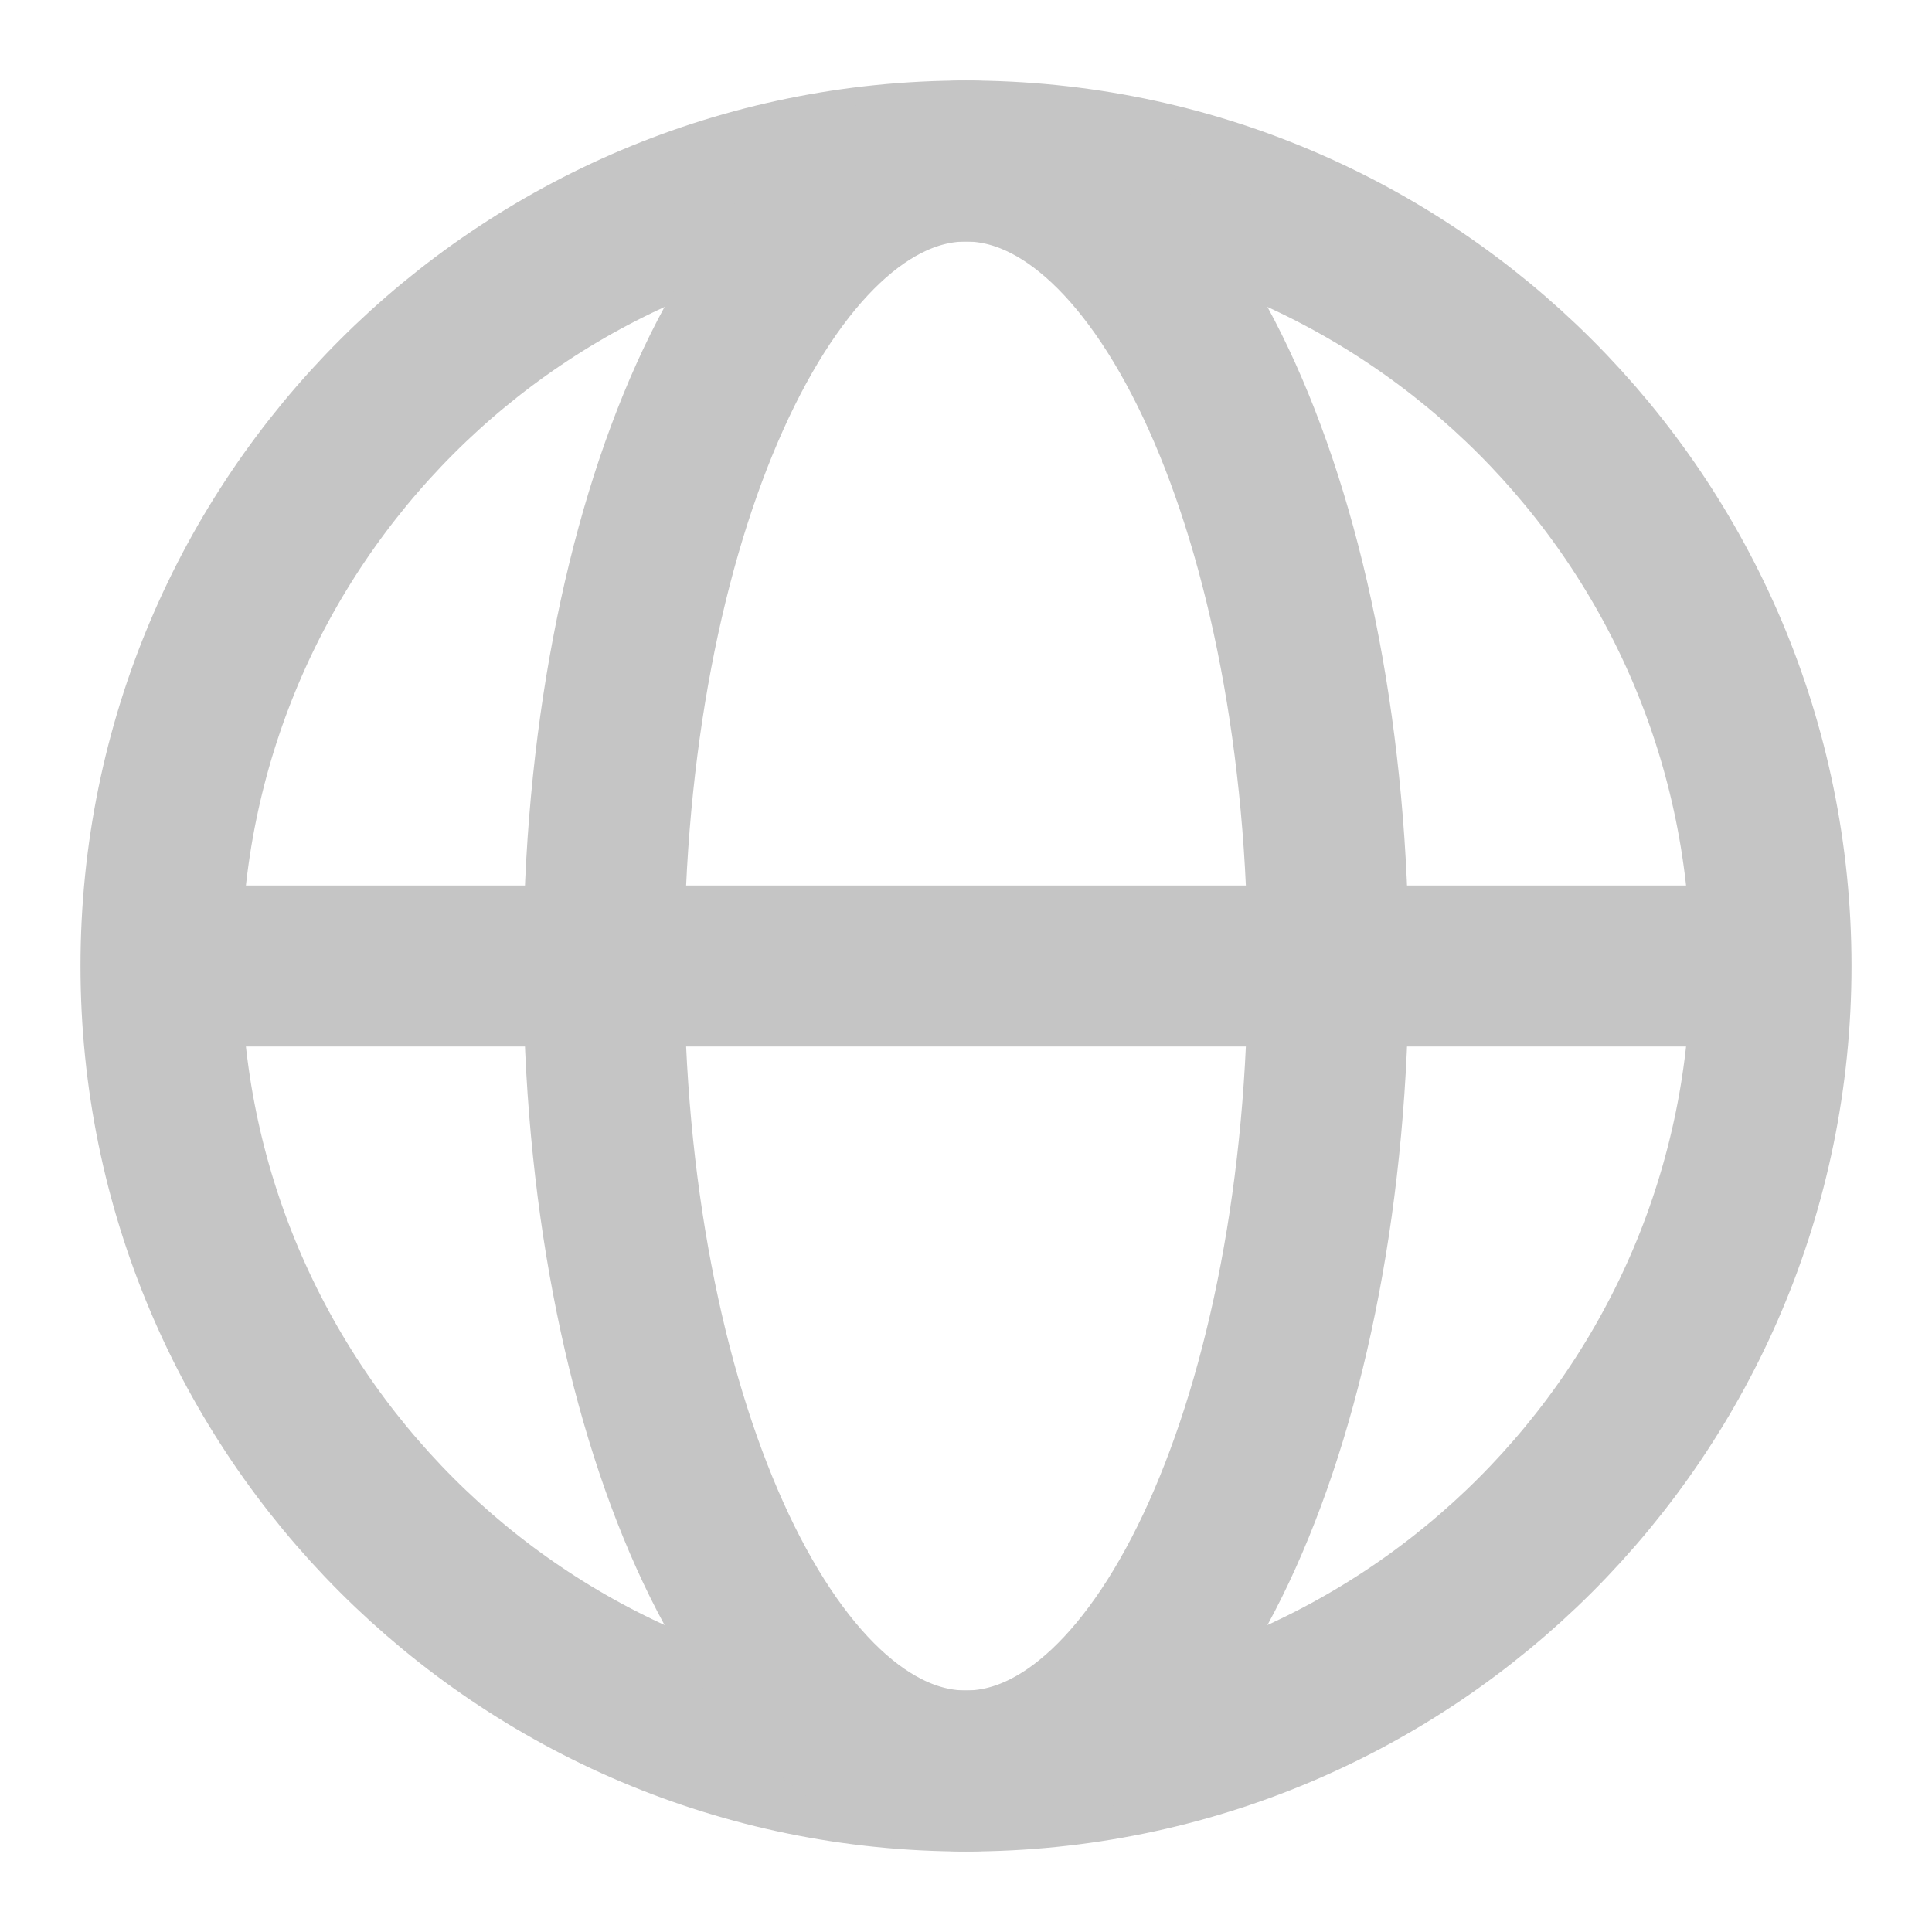
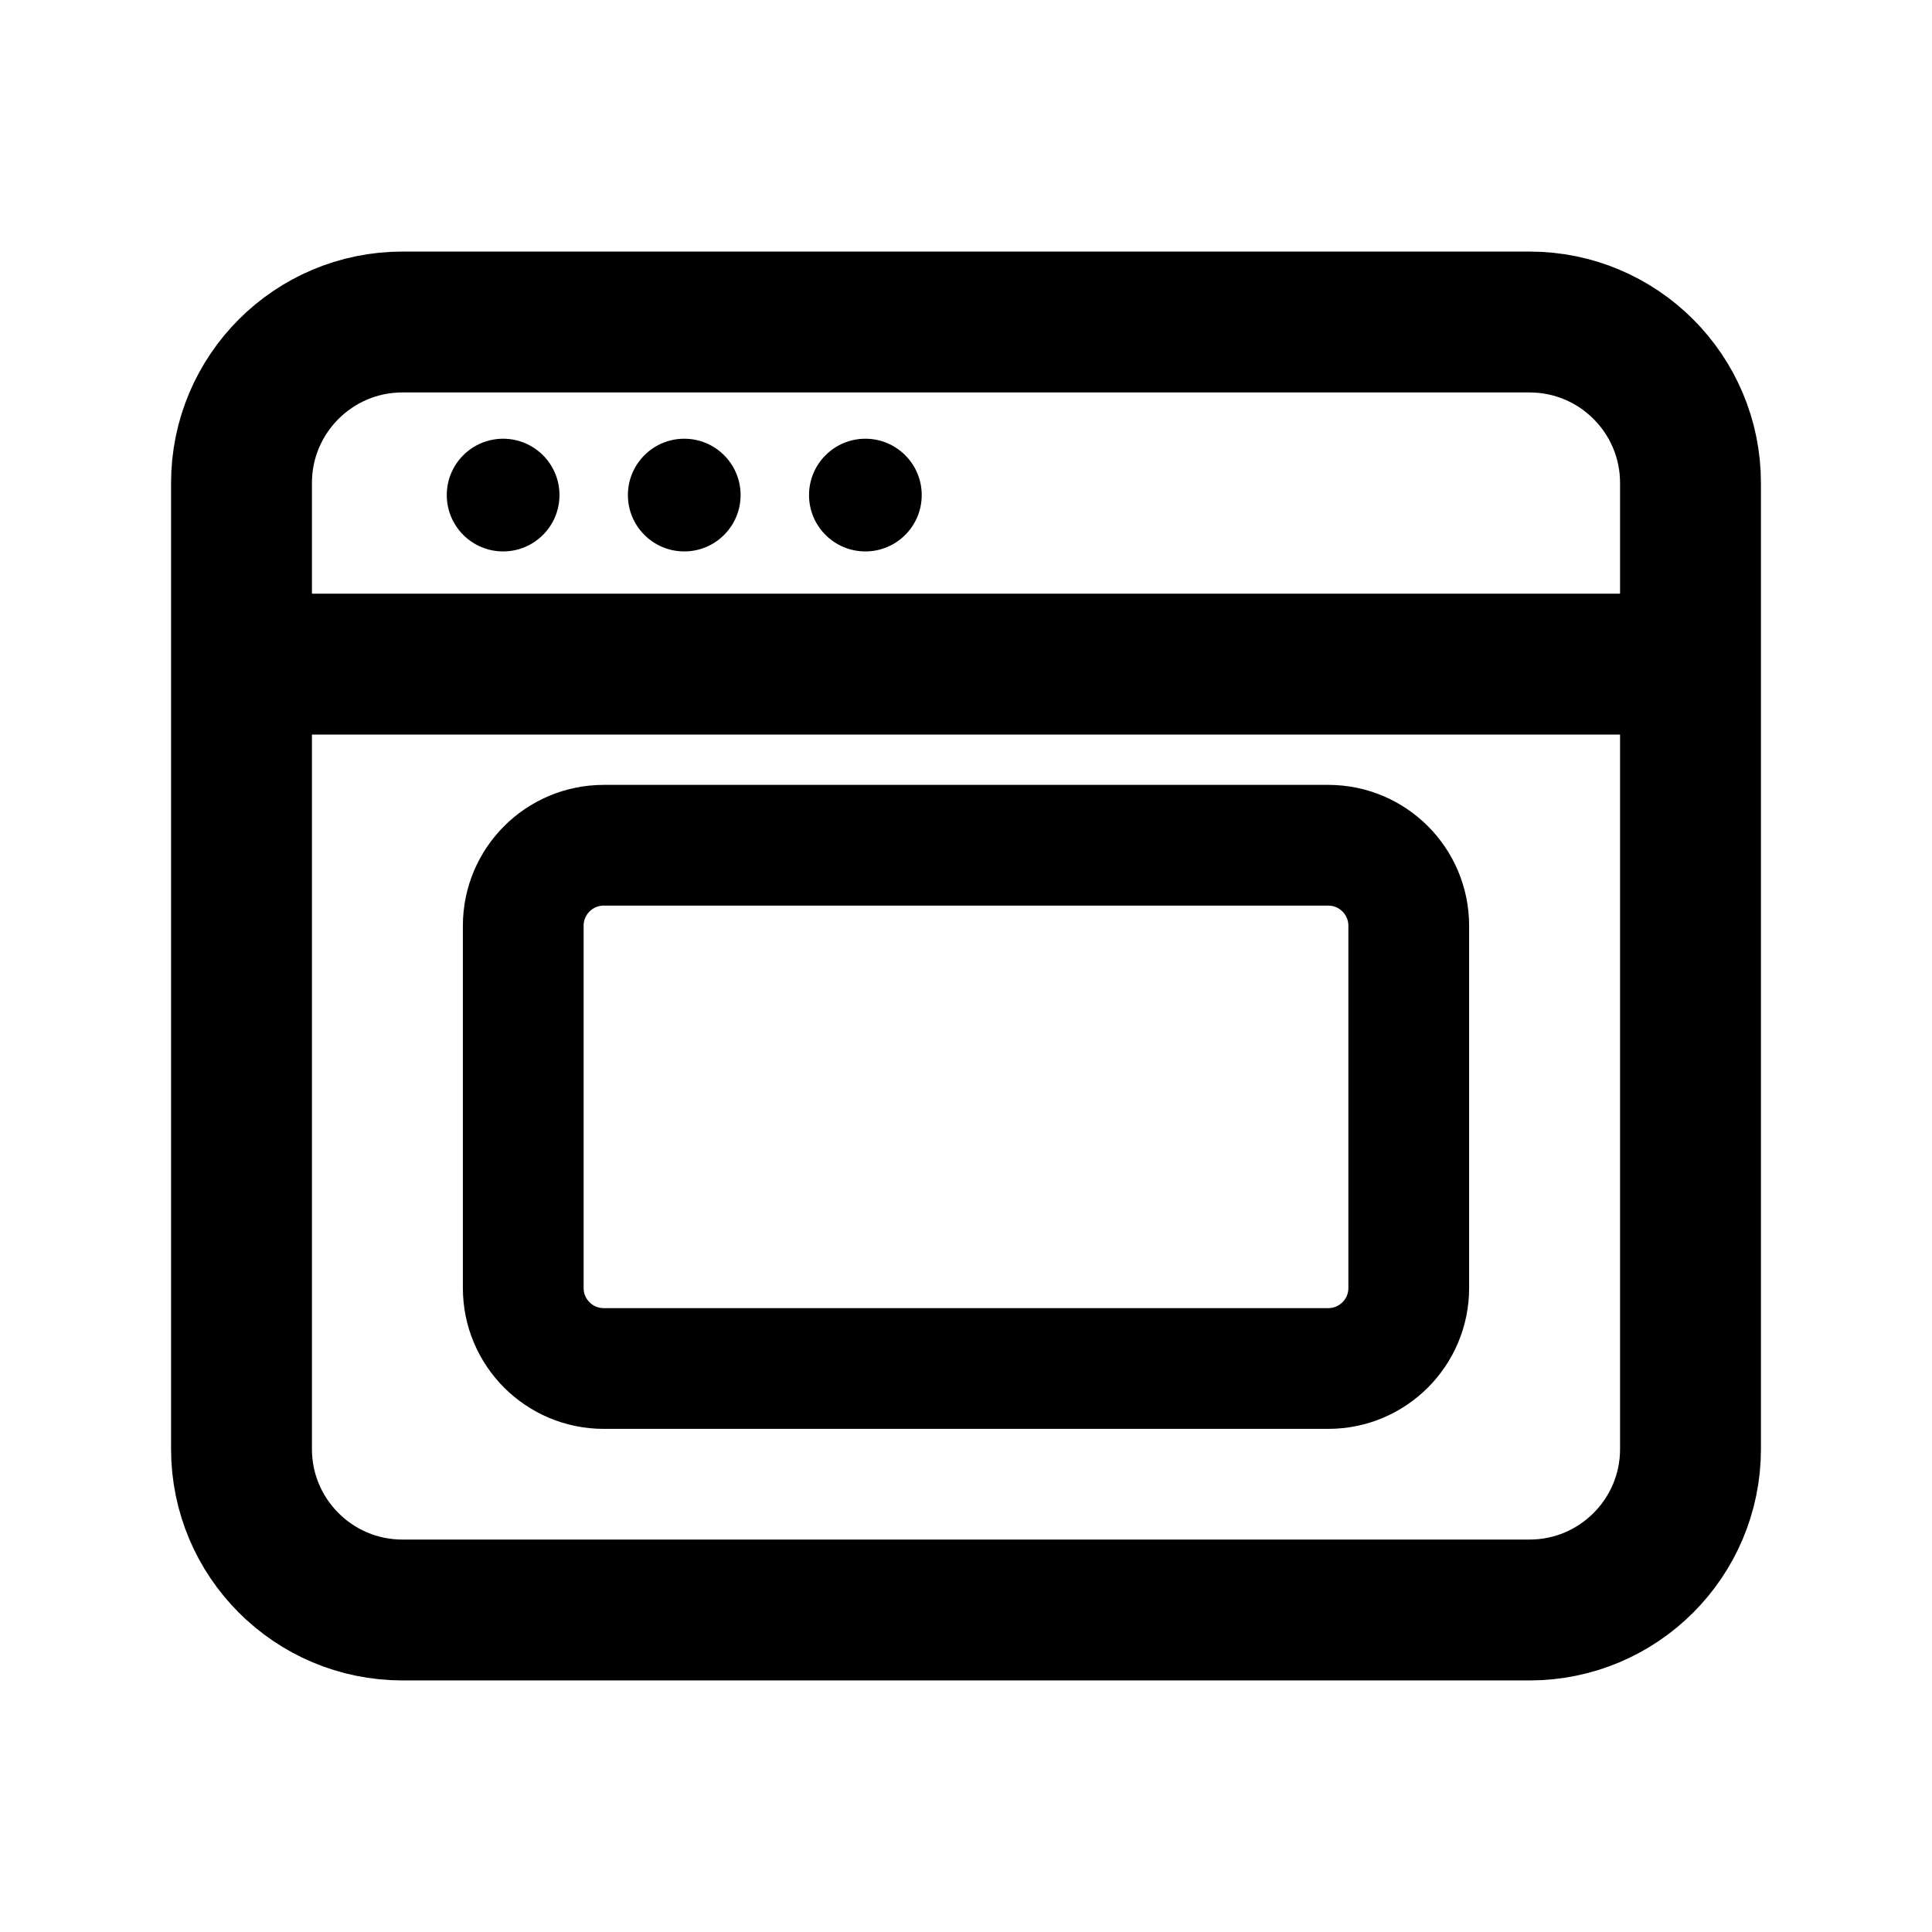
- <svg xmlns="http://www.w3.org/2000/svg" viewBox="0 0 24 24" width="24" height="24">
-   <circle cx="12" cy="12" r="10" fill="none" stroke="#C5C5C5" stroke-width="2" />
-   <ellipse cx="12" cy="12" rx="4.5" ry="10" fill="none" stroke="#C5C5C5" stroke-width="2" />
-   <path d="M2 12h20" stroke="#C5C5C5" stroke-width="2" />
+ <svg xmlns="http://www.w3.org/2000/svg" viewBox="0 0 24 24" width="24" height="24" fill="none">
+   <rect x="3" y="4" width="18" height="16" rx="2" stroke="currentColor" stroke-width="1.75" />
+   <path d="M3 8.25h18" stroke="currentColor" stroke-width="1.75" />
+   <circle cx="6.25" cy="6.15" r="0.7" fill="currentColor" />
+   <circle cx="8.5" cy="6.15" r="0.7" fill="currentColor" />
+   <circle cx="10.75" cy="6.15" r="0.7" fill="currentColor" />
+   <rect x="6.5" y="10.5" width="11" height="6.5" rx="1" stroke="currentColor" stroke-width="1.5" />
</svg>
